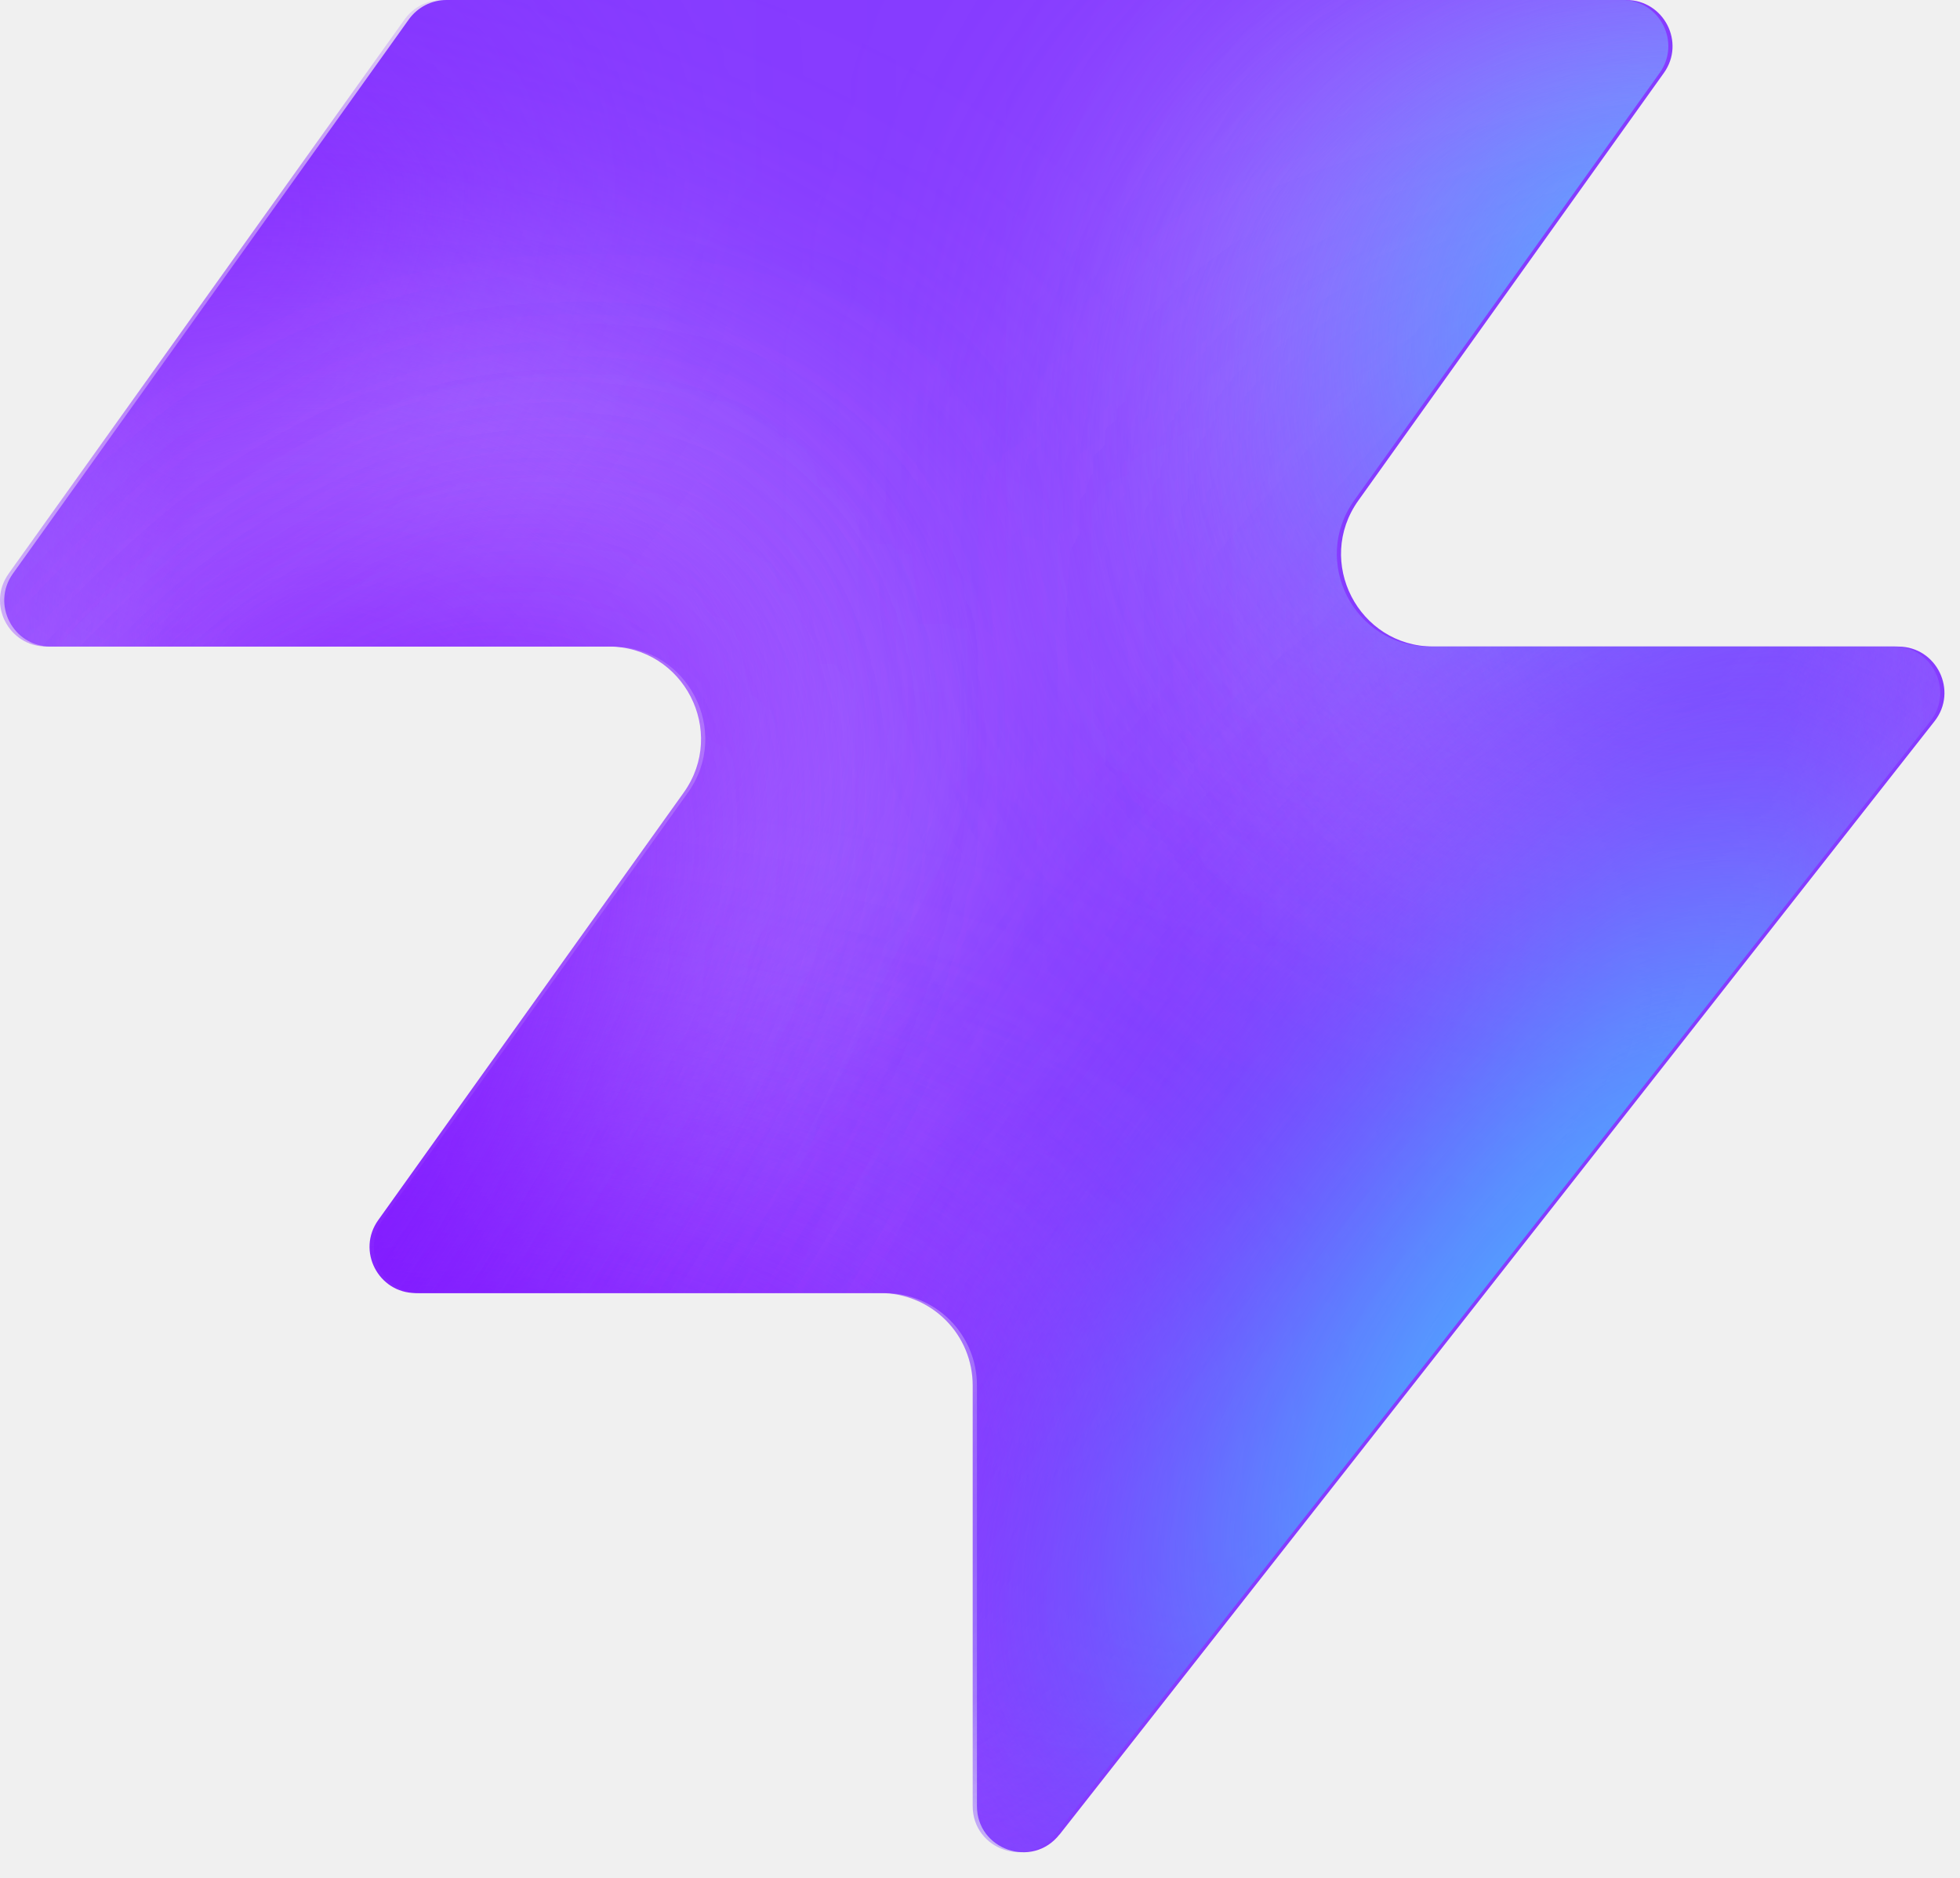
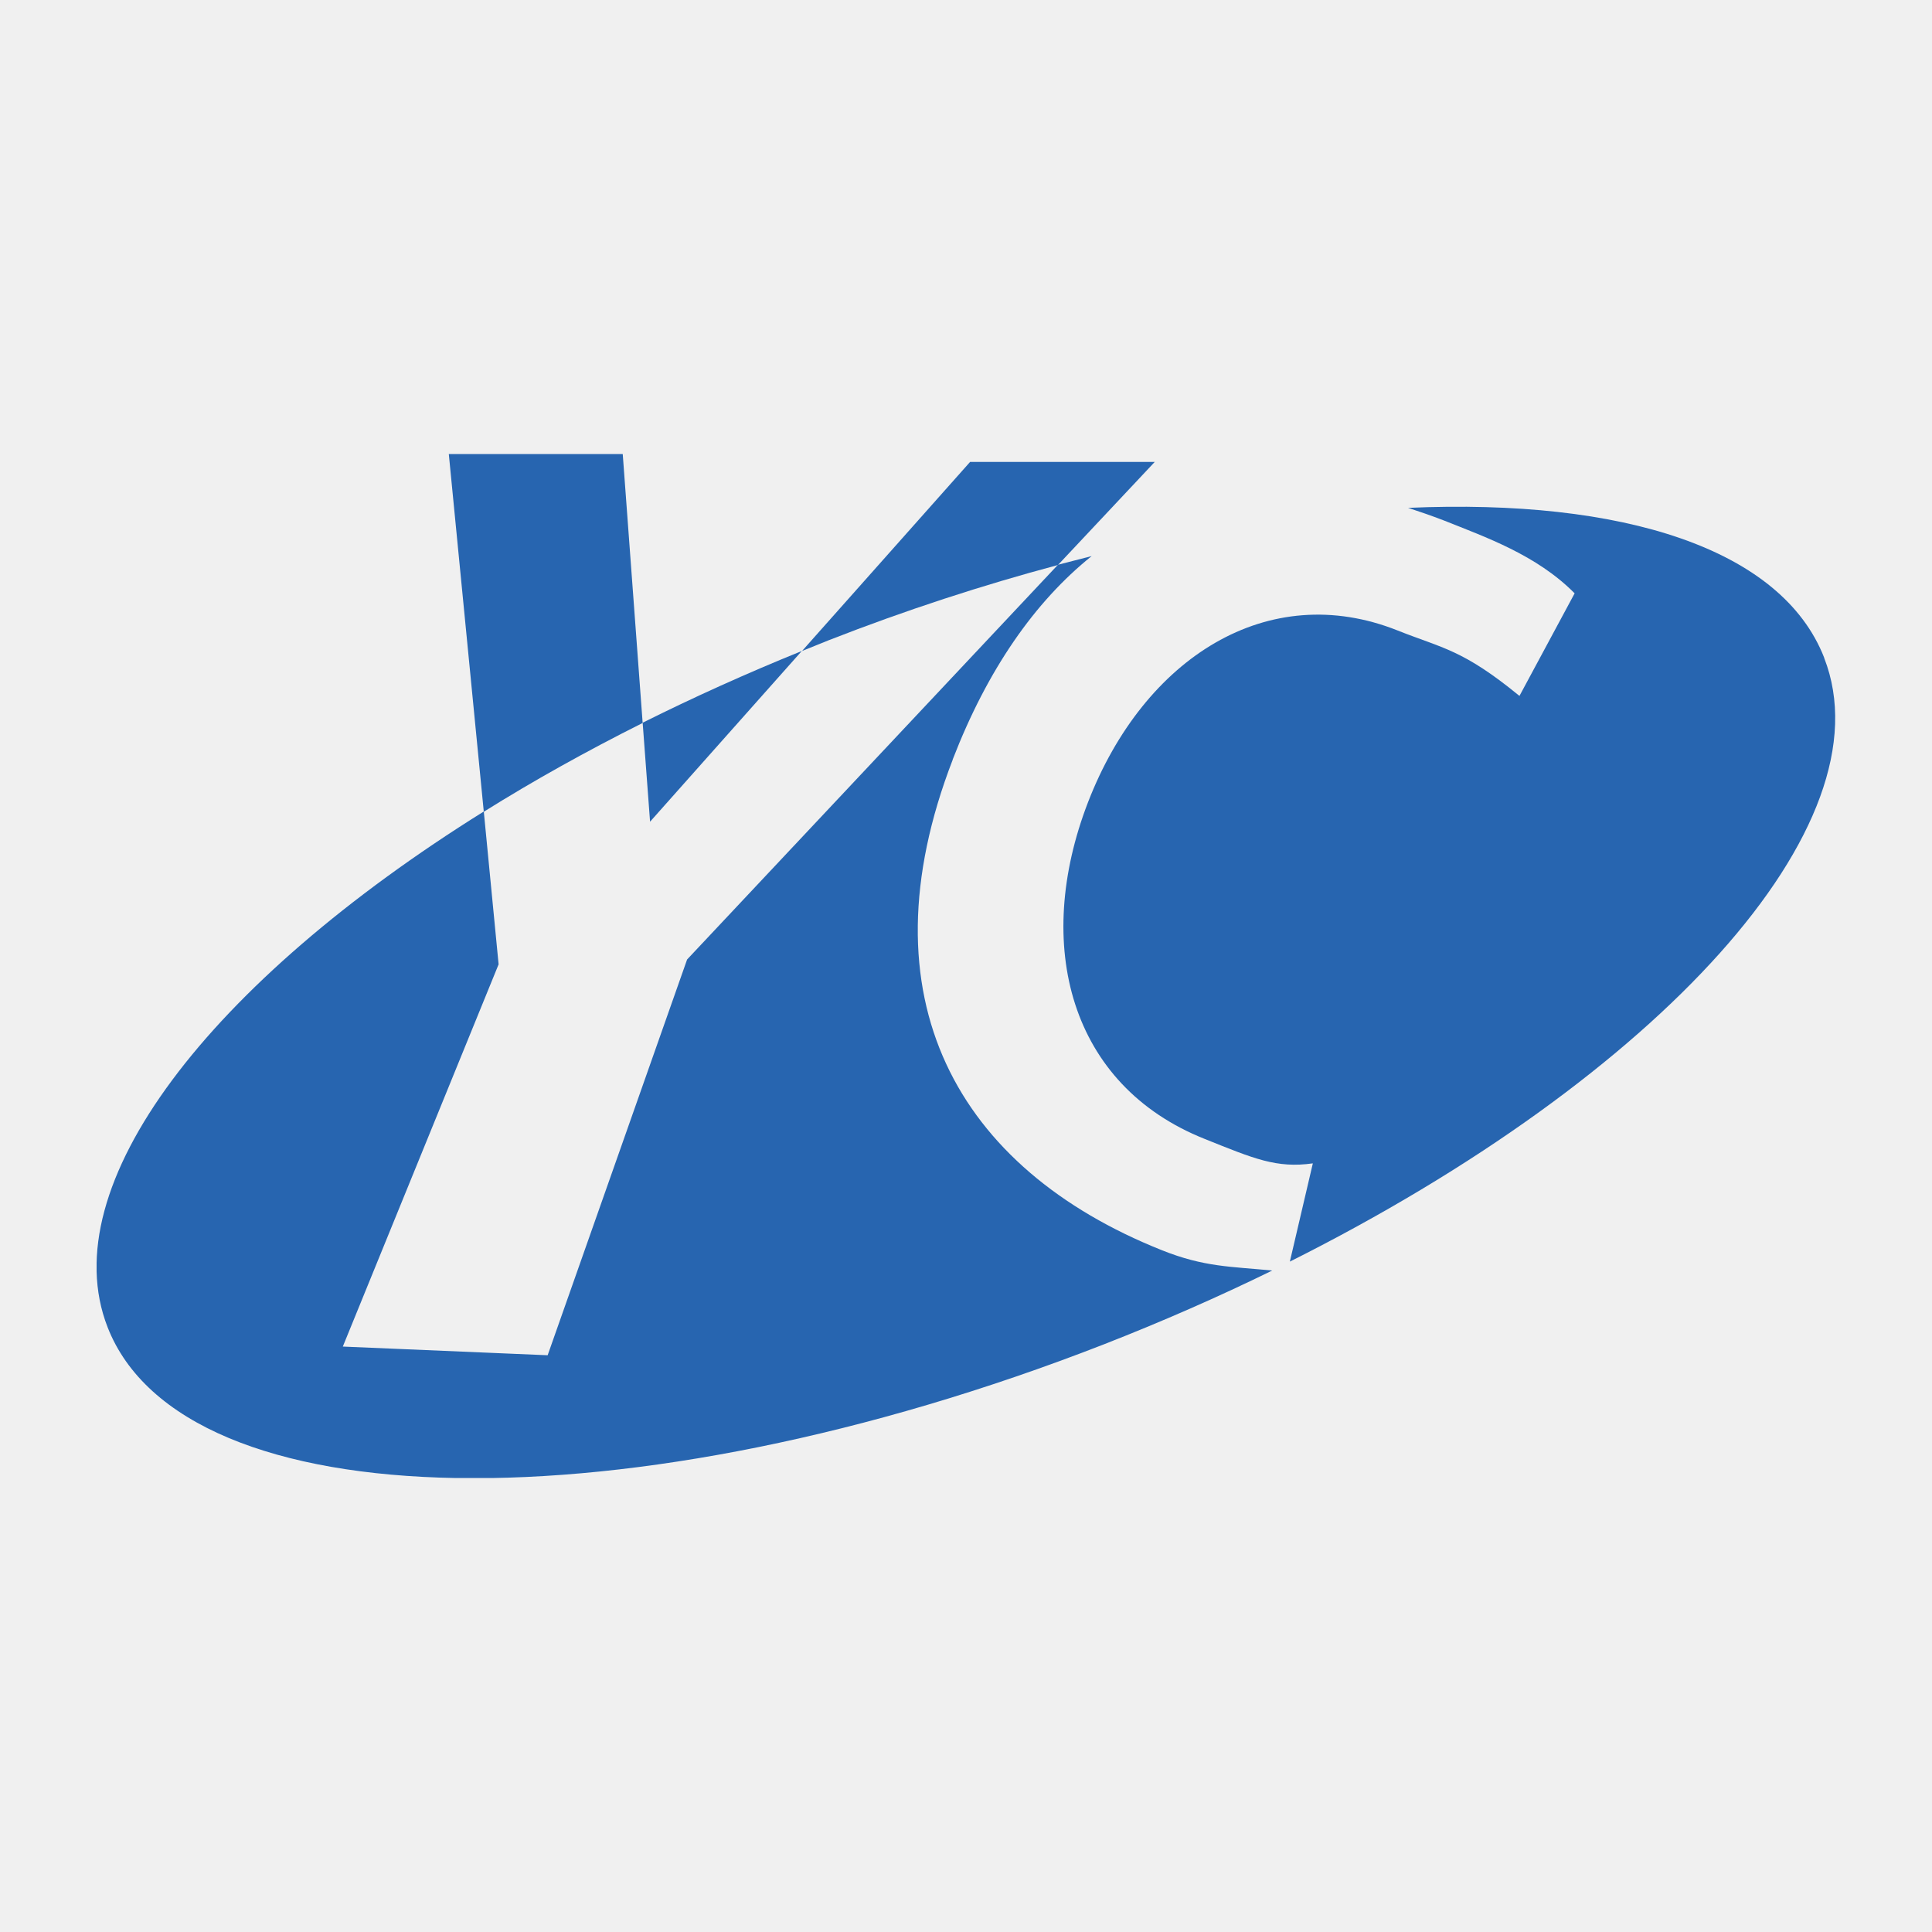
- <svg xmlns="http://www.w3.org/2000/svg" width="48" height="46" fill="none" viewBox="0 0 48 46">
-   <path fill="#863bff" d="M25.946 44.938c-.664.845-2.021.375-2.021-.698V33.937a2.26 2.26 0 0 0-2.262-2.262H10.287c-.92 0-1.456-1.04-.92-1.788l7.48-10.471c1.07-1.497 0-3.578-1.842-3.578H1.237c-.92 0-1.456-1.04-.92-1.788L10.013.474c.214-.297.556-.474.92-.474h28.894c.92 0 1.456 1.04.92 1.788l-7.48 10.471c-1.07 1.498 0 3.579 1.842 3.579h11.377c.943 0 1.473 1.088.89 1.83L25.947 44.94z" style="fill:#863bff;fill:color(display-p3 .525 .23 1);fill-opacity:1" />
-   <mask id="a" width="48" height="46" x="0" y="0" maskUnits="userSpaceOnUse" style="mask-type:alpha">
-     <path fill="#000" d="M25.842 44.938c-.664.844-2.021.375-2.021-.698V33.937a2.26 2.26 0 0 0-2.262-2.262H10.183c-.92 0-1.456-1.04-.92-1.788l7.48-10.471c1.07-1.498 0-3.579-1.842-3.579H1.133c-.92 0-1.456-1.04-.92-1.787L9.91.473c.214-.297.556-.474.92-.474h28.894c.92 0 1.456 1.04.92 1.788l-7.48 10.471c-1.07 1.498 0 3.578 1.842 3.578h11.377c.943 0 1.473 1.088.89 1.832L25.843 44.94z" style="fill:#000;fill-opacity:1" />
-   </mask>
-   <g mask="url(#a)">
-     <g filter="url(#b)">
-       <ellipse cx="5.508" cy="14.704" fill="#ede6ff" rx="5.508" ry="14.704" style="fill:#ede6ff;fill:color(display-p3 .927 .903 1);fill-opacity:1" transform="matrix(.00324 1 1 -.00324 -4.47 31.516)" />
-     </g>
-     <g filter="url(#c)">
-       <ellipse cx="10.399" cy="29.851" fill="#ede6ff" rx="10.399" ry="29.851" style="fill:#ede6ff;fill:color(display-p3 .927 .903 1);fill-opacity:1" transform="matrix(.00324 1 1 -.00324 -39.328 7.883)" />
-     </g>
-     <g filter="url(#d)">
-       <ellipse cx="5.508" cy="30.487" fill="#7e14ff" rx="5.508" ry="30.487" style="fill:#7e14ff;fill:color(display-p3 .492 .077 1);fill-opacity:1" transform="rotate(89.814 -25.913 -14.639)scale(1 -1)" />
-     </g>
-     <g filter="url(#e)">
-       <ellipse cx="5.508" cy="30.599" fill="#7e14ff" rx="5.508" ry="30.599" style="fill:#7e14ff;fill:color(display-p3 .492 .077 1);fill-opacity:1" transform="rotate(89.814 -32.644 -3.334)scale(1 -1)" />
-     </g>
-     <g filter="url(#f)">
-       <ellipse cx="5.508" cy="30.599" fill="#7e14ff" rx="5.508" ry="30.599" style="fill:#7e14ff;fill:color(display-p3 .492 .077 1);fill-opacity:1" transform="matrix(.00324 1 1 -.00324 -34.34 30.47)" />
-     </g>
-     <g filter="url(#g)">
-       <ellipse cx="14.072" cy="22.078" fill="#ede6ff" rx="14.072" ry="22.078" style="fill:#ede6ff;fill:color(display-p3 .927 .903 1);fill-opacity:1" transform="rotate(93.35 24.506 48.493)scale(-1 1)" />
-     </g>
-     <g filter="url(#h)">
-       <ellipse cx="3.47" cy="21.501" fill="#7e14ff" rx="3.47" ry="21.501" style="fill:#7e14ff;fill:color(display-p3 .492 .077 1);fill-opacity:1" transform="rotate(89.009 28.708 47.59)scale(-1 1)" />
-     </g>
-     <g filter="url(#i)">
-       <ellipse cx="3.47" cy="21.501" fill="#7e14ff" rx="3.47" ry="21.501" style="fill:#7e14ff;fill:color(display-p3 .492 .077 1);fill-opacity:1" transform="rotate(89.009 28.708 47.59)scale(-1 1)" />
-     </g>
-     <g filter="url(#j)">
-       <ellipse cx=".387" cy="8.972" fill="#7e14ff" rx="4.407" ry="29.108" style="fill:#7e14ff;fill:color(display-p3 .492 .077 1);fill-opacity:1" transform="rotate(39.51 .387 8.972)" />
-     </g>
-     <g filter="url(#k)">
-       <ellipse cx="47.523" cy="-6.092" fill="#7e14ff" rx="4.407" ry="29.108" style="fill:#7e14ff;fill:color(display-p3 .492 .077 1);fill-opacity:1" transform="rotate(37.892 47.523 -6.092)" />
-     </g>
-     <g filter="url(#l)">
-       <ellipse cx="41.412" cy="6.333" fill="#47bfff" rx="5.971" ry="9.665" style="fill:#47bfff;fill:color(display-p3 .28 .748 1);fill-opacity:1" transform="rotate(37.892 41.412 6.333)" />
-     </g>
-     <g filter="url(#m)">
-       <ellipse cx="-1.879" cy="38.332" fill="#7e14ff" rx="4.407" ry="29.108" style="fill:#7e14ff;fill:color(display-p3 .492 .077 1);fill-opacity:1" transform="rotate(37.892 -1.88 38.332)" />
-     </g>
-     <g filter="url(#n)">
-       <ellipse cx="-1.879" cy="38.332" fill="#7e14ff" rx="4.407" ry="29.108" style="fill:#7e14ff;fill:color(display-p3 .492 .077 1);fill-opacity:1" transform="rotate(37.892 -1.88 38.332)" />
-     </g>
-     <g filter="url(#o)">
-       <ellipse cx="35.651" cy="29.907" fill="#7e14ff" rx="4.407" ry="29.108" style="fill:#7e14ff;fill:color(display-p3 .492 .077 1);fill-opacity:1" transform="rotate(37.892 35.651 29.907)" />
-     </g>
-     <g filter="url(#p)">
-       <ellipse cx="38.418" cy="32.4" fill="#47bfff" rx="5.971" ry="15.297" style="fill:#47bfff;fill:color(display-p3 .28 .748 1);fill-opacity:1" transform="rotate(37.892 38.418 32.4)" />
-     </g>
+ <svg xmlns="http://www.w3.org/2000/svg" width="600" height="600" viewBox="0 0 600 600" fill="none">
+   <g clip-path="url(#clip0_1523_2)">
+     <path d="M295.876 235.853C306.663 207.96 321.337 186.881 339.025 172.697C335.535 173.568 332.045 174.519 328.555 175.391L213.384 297.979L170.077 420.884L106.463 418.19L154.847 299.485L150.247 252.018C65.138 305.111 16.199 368.029 33.411 412.167C56.968 472.55 195.458 474.928 342.673 417.556C360.917 410.424 378.446 402.738 395.103 394.576C382.253 393.308 374.004 393.546 360.758 388.236C297.462 362.958 267.242 310.024 295.876 235.932" fill="#2765B0" />
+     <path d="M566.51 204.235C553.264 170.399 504.007 154.788 437.3 157.72C440.949 158.909 444.597 160.176 448.325 161.603C461.175 166.754 477.197 172.301 489.016 184.266L471.883 216.122C454.274 201.699 448.087 201.383 434.127 195.836C393.834 179.749 355.285 204.235 337.914 249.086C320.702 293.621 332.362 337.046 374.083 353.687C389.471 359.867 396.451 362.879 407.714 361.294L400.576 391.802C515.032 334.431 586.815 256.298 566.51 204.314" fill="#2765B0" />
+     <path d="M248.998 202.175C231.786 209.148 215.288 216.597 199.583 224.442L201.883 255.188L249.078 202.096L248.998 202.175Z" fill="#2765B0" />
+     <path d="M328.555 175.47L358.616 143.457H301.269L249.078 202.175C251.774 201.066 254.551 199.956 257.327 198.847C281.44 189.417 305.394 181.651 328.555 175.47Z" fill="#2765B0" />
+     <path d="M193.396 141H139.38L150.247 252.098C165.555 242.51 182.054 233.317 199.583 224.522L193.396 141Z" fill="#2765B0" />
  </g>
  <defs>
-     <filter id="b" width="60.045" height="41.654" x="-19.77" y="16.149" color-interpolation-filters="sRGB" filterUnits="userSpaceOnUse">
-       <feFlood flood-opacity="0" result="BackgroundImageFix" />
-       <feBlend in="SourceGraphic" in2="BackgroundImageFix" result="shape" />
-       <feGaussianBlur result="effect1_foregroundBlur_2002_17158" stdDeviation="7.659" />
-     </filter>
-     <filter id="c" width="90.34" height="51.437" x="-54.613" y="-7.533" color-interpolation-filters="sRGB" filterUnits="userSpaceOnUse">
-       <feFlood flood-opacity="0" result="BackgroundImageFix" />
-       <feBlend in="SourceGraphic" in2="BackgroundImageFix" result="shape" />
-       <feGaussianBlur result="effect1_foregroundBlur_2002_17158" stdDeviation="7.659" />
-     </filter>
-     <filter id="d" width="79.355" height="29.4" x="-49.64" y="2.03" color-interpolation-filters="sRGB" filterUnits="userSpaceOnUse">
-       <feFlood flood-opacity="0" result="BackgroundImageFix" />
-       <feBlend in="SourceGraphic" in2="BackgroundImageFix" result="shape" />
-       <feGaussianBlur result="effect1_foregroundBlur_2002_17158" stdDeviation="4.596" />
-     </filter>
-     <filter id="e" width="79.579" height="29.4" x="-45.045" y="20.029" color-interpolation-filters="sRGB" filterUnits="userSpaceOnUse">
-       <feFlood flood-opacity="0" result="BackgroundImageFix" />
-       <feBlend in="SourceGraphic" in2="BackgroundImageFix" result="shape" />
-       <feGaussianBlur result="effect1_foregroundBlur_2002_17158" stdDeviation="4.596" />
-     </filter>
-     <filter id="f" width="79.579" height="29.4" x="-43.513" y="21.178" color-interpolation-filters="sRGB" filterUnits="userSpaceOnUse">
-       <feFlood flood-opacity="0" result="BackgroundImageFix" />
-       <feBlend in="SourceGraphic" in2="BackgroundImageFix" result="shape" />
-       <feGaussianBlur result="effect1_foregroundBlur_2002_17158" stdDeviation="4.596" />
-     </filter>
-     <filter id="g" width="74.749" height="58.852" x="15.756" y="-17.901" color-interpolation-filters="sRGB" filterUnits="userSpaceOnUse">
-       <feFlood flood-opacity="0" result="BackgroundImageFix" />
-       <feBlend in="SourceGraphic" in2="BackgroundImageFix" result="shape" />
-       <feGaussianBlur result="effect1_foregroundBlur_2002_17158" stdDeviation="7.659" />
-     </filter>
-     <filter id="h" width="61.377" height="25.362" x="23.548" y="2.284" color-interpolation-filters="sRGB" filterUnits="userSpaceOnUse">
-       <feFlood flood-opacity="0" result="BackgroundImageFix" />
-       <feBlend in="SourceGraphic" in2="BackgroundImageFix" result="shape" />
-       <feGaussianBlur result="effect1_foregroundBlur_2002_17158" stdDeviation="4.596" />
-     </filter>
-     <filter id="i" width="61.377" height="25.362" x="23.548" y="2.284" color-interpolation-filters="sRGB" filterUnits="userSpaceOnUse">
-       <feFlood flood-opacity="0" result="BackgroundImageFix" />
-       <feBlend in="SourceGraphic" in2="BackgroundImageFix" result="shape" />
-       <feGaussianBlur result="effect1_foregroundBlur_2002_17158" stdDeviation="4.596" />
-     </filter>
-     <filter id="j" width="56.045" height="63.649" x="-27.636" y="-22.853" color-interpolation-filters="sRGB" filterUnits="userSpaceOnUse">
-       <feFlood flood-opacity="0" result="BackgroundImageFix" />
-       <feBlend in="SourceGraphic" in2="BackgroundImageFix" result="shape" />
-       <feGaussianBlur result="effect1_foregroundBlur_2002_17158" stdDeviation="4.596" />
-     </filter>
-     <filter id="k" width="54.814" height="64.646" x="20.116" y="-38.415" color-interpolation-filters="sRGB" filterUnits="userSpaceOnUse">
-       <feFlood flood-opacity="0" result="BackgroundImageFix" />
-       <feBlend in="SourceGraphic" in2="BackgroundImageFix" result="shape" />
-       <feGaussianBlur result="effect1_foregroundBlur_2002_17158" stdDeviation="4.596" />
-     </filter>
-     <filter id="l" width="33.541" height="35.313" x="24.641" y="-11.323" color-interpolation-filters="sRGB" filterUnits="userSpaceOnUse">
-       <feFlood flood-opacity="0" result="BackgroundImageFix" />
-       <feBlend in="SourceGraphic" in2="BackgroundImageFix" result="shape" />
-       <feGaussianBlur result="effect1_foregroundBlur_2002_17158" stdDeviation="4.596" />
-     </filter>
-     <filter id="m" width="54.814" height="64.646" x="-29.286" y="6.009" color-interpolation-filters="sRGB" filterUnits="userSpaceOnUse">
-       <feFlood flood-opacity="0" result="BackgroundImageFix" />
-       <feBlend in="SourceGraphic" in2="BackgroundImageFix" result="shape" />
-       <feGaussianBlur result="effect1_foregroundBlur_2002_17158" stdDeviation="4.596" />
-     </filter>
-     <filter id="n" width="54.814" height="64.646" x="-29.286" y="6.009" color-interpolation-filters="sRGB" filterUnits="userSpaceOnUse">
-       <feFlood flood-opacity="0" result="BackgroundImageFix" />
-       <feBlend in="SourceGraphic" in2="BackgroundImageFix" result="shape" />
-       <feGaussianBlur result="effect1_foregroundBlur_2002_17158" stdDeviation="4.596" />
-     </filter>
-     <filter id="o" width="54.814" height="64.646" x="8.244" y="-2.416" color-interpolation-filters="sRGB" filterUnits="userSpaceOnUse">
-       <feFlood flood-opacity="0" result="BackgroundImageFix" />
-       <feBlend in="SourceGraphic" in2="BackgroundImageFix" result="shape" />
-       <feGaussianBlur result="effect1_foregroundBlur_2002_17158" stdDeviation="4.596" />
-     </filter>
-     <filter id="p" width="39.409" height="43.623" x="18.713" y="10.588" color-interpolation-filters="sRGB" filterUnits="userSpaceOnUse">
-       <feFlood flood-opacity="0" result="BackgroundImageFix" />
-       <feBlend in="SourceGraphic" in2="BackgroundImageFix" result="shape" />
-       <feGaussianBlur result="effect1_foregroundBlur_2002_17158" stdDeviation="4.596" />
-     </filter>
+     <clipPath id="clip0_1523_2">
+       <rect width="540" height="318" fill="white" transform="translate(30 141)" />
+     </clipPath>
  </defs>
</svg>
